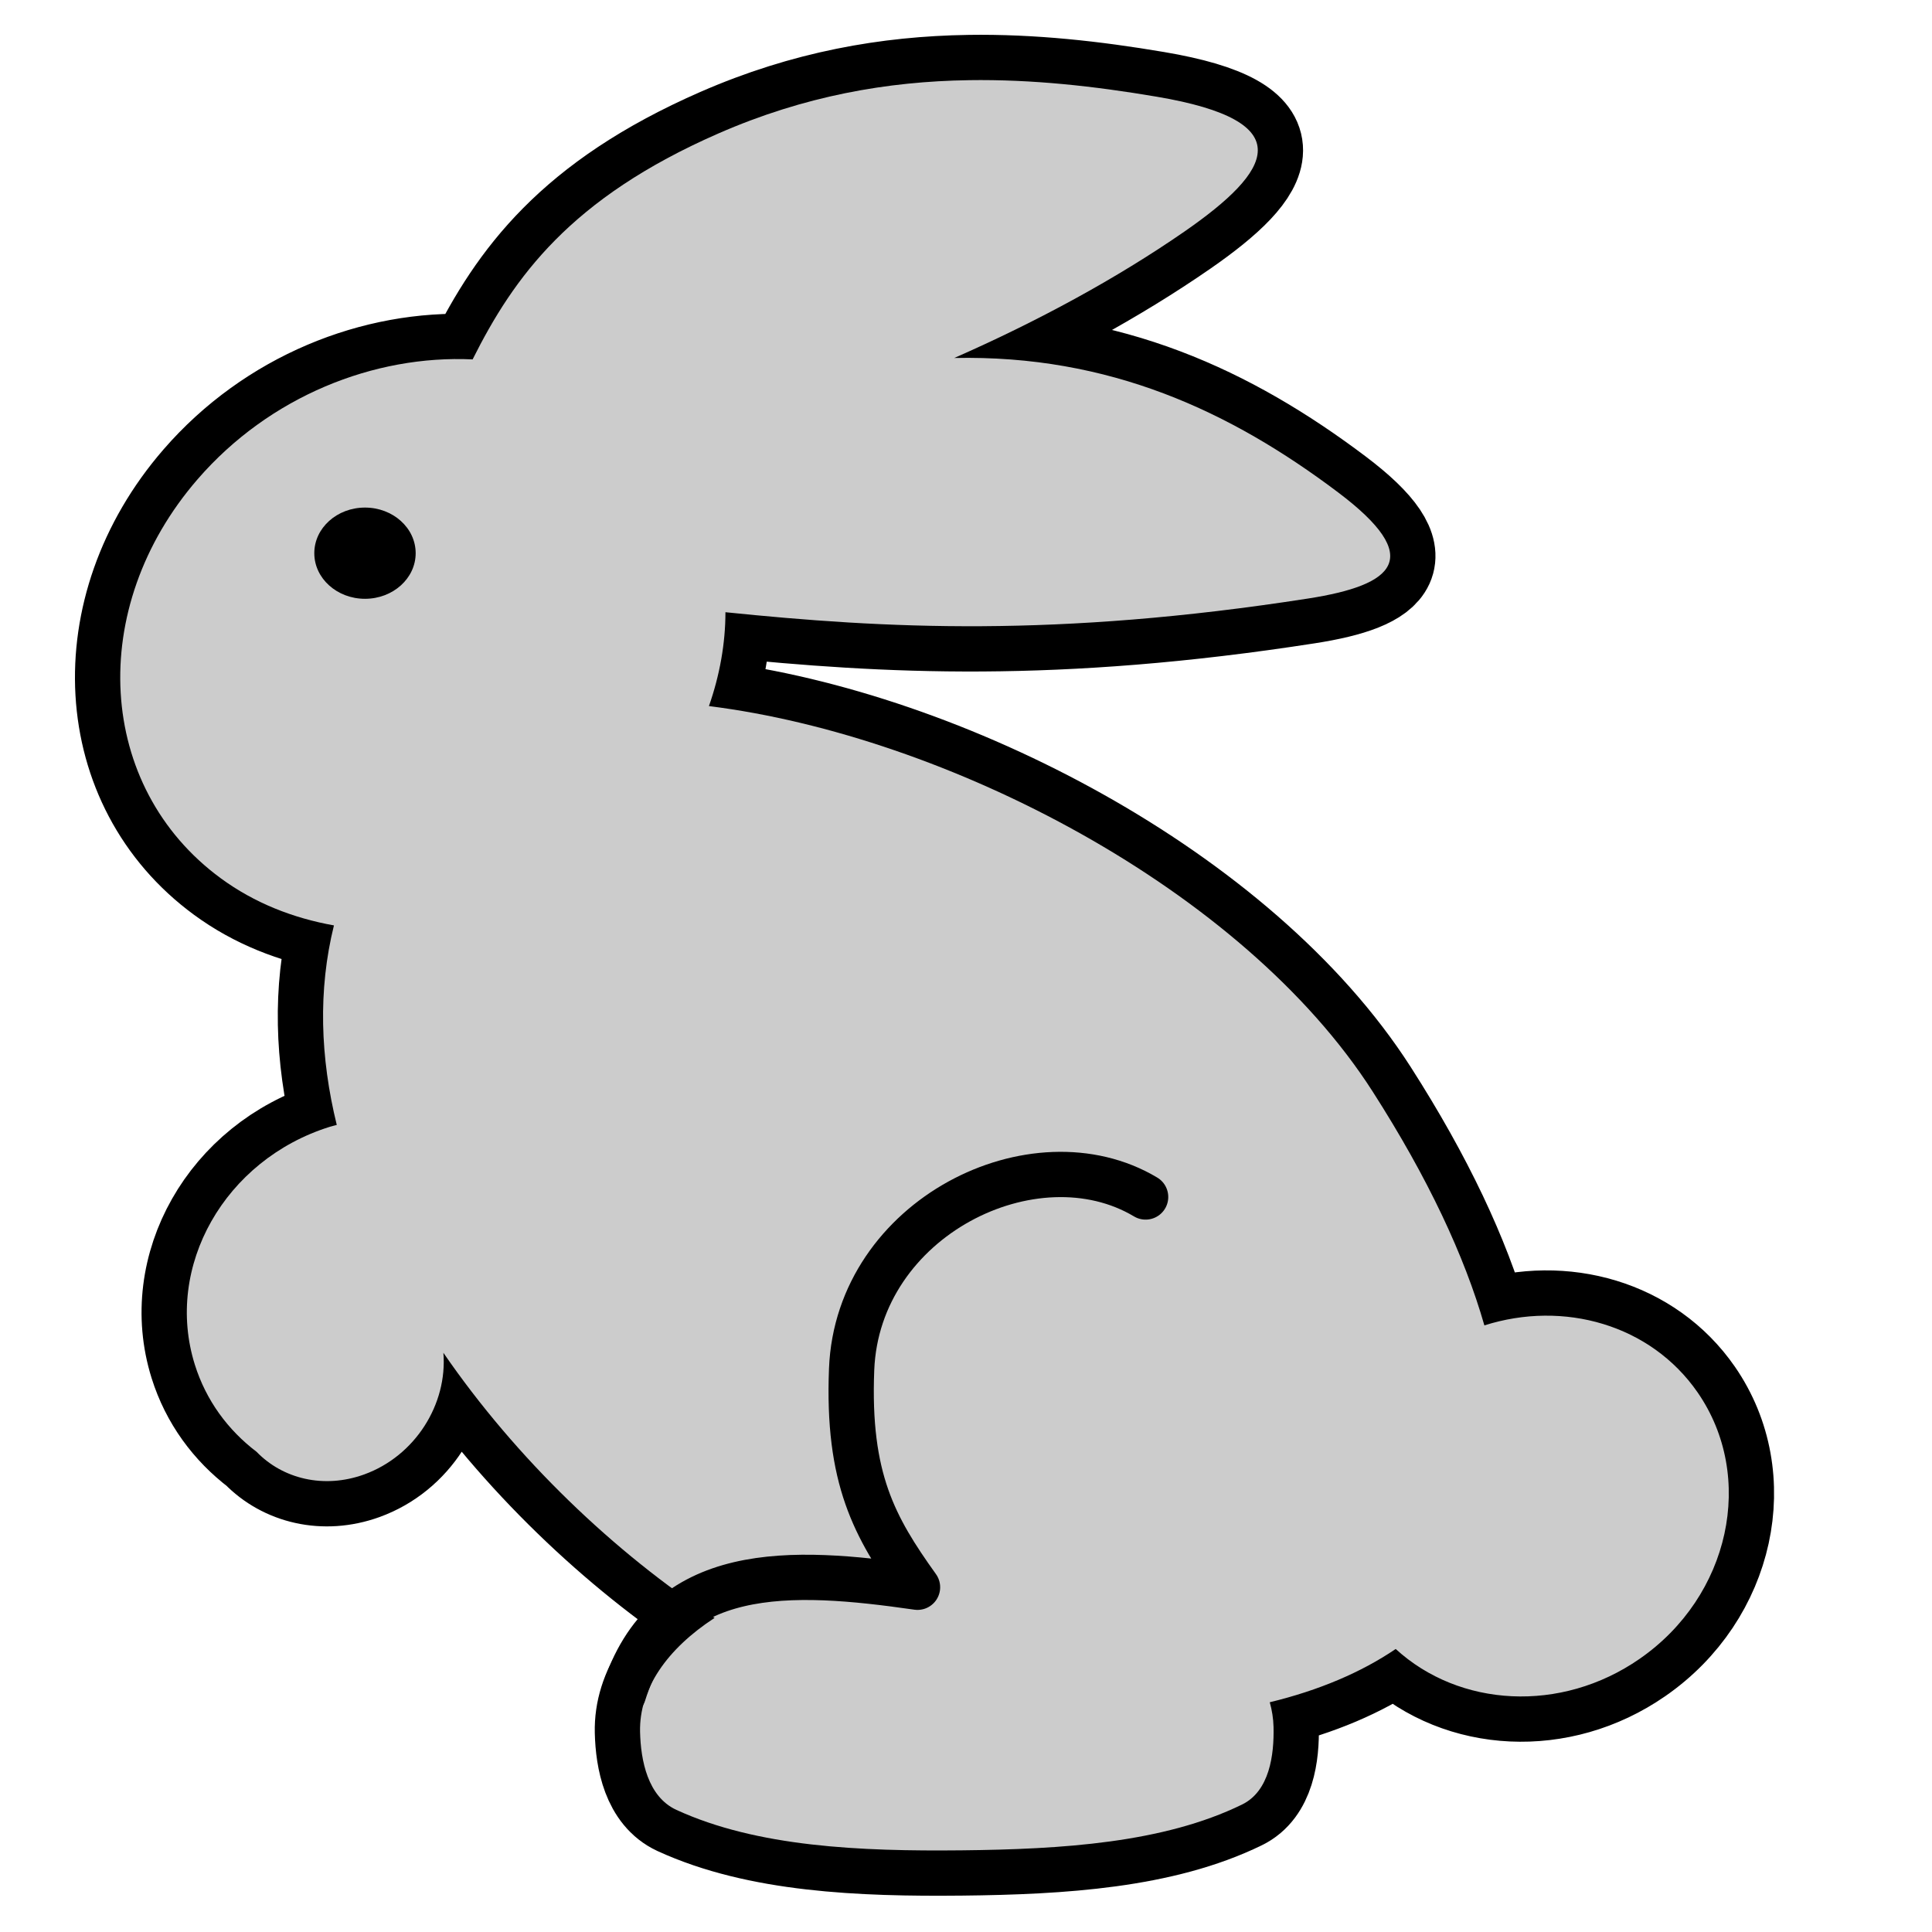
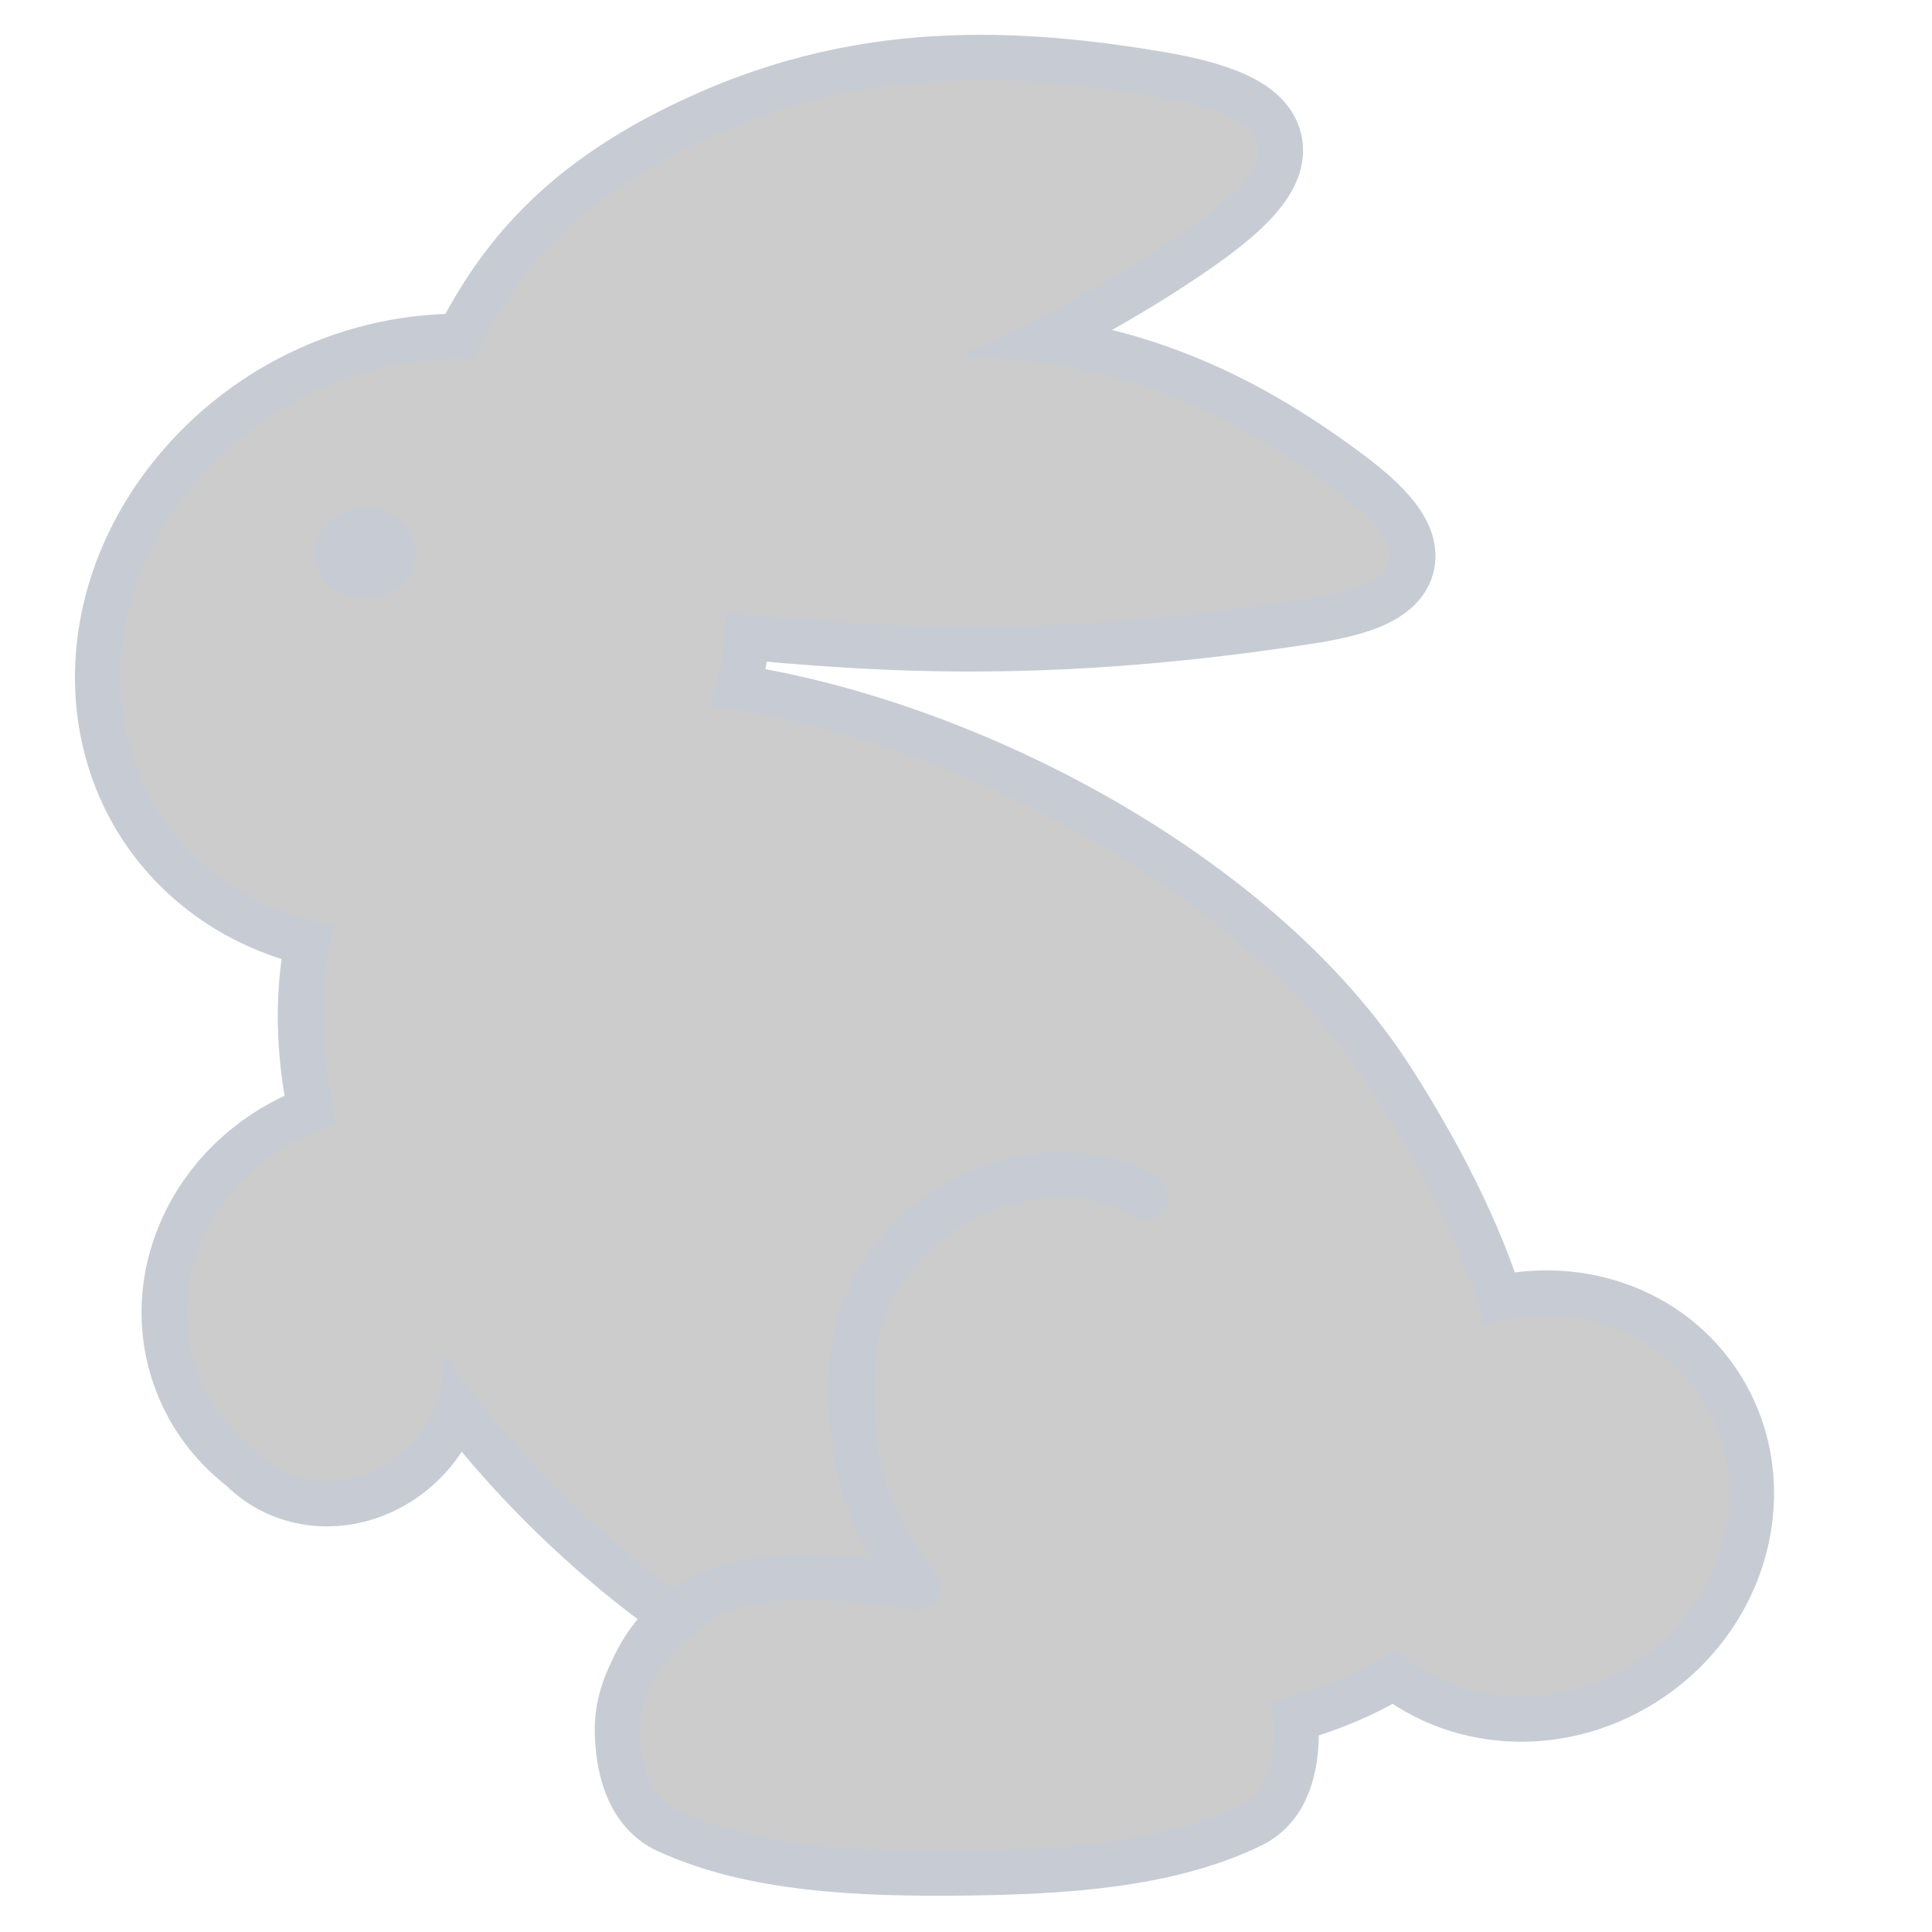
<svg xmlns="http://www.w3.org/2000/svg" id="svg3253" viewBox="0 0 128 128" version="1.0">
  <g id="layer1">
-     <path id="path3912" style="stroke-linejoin:round;fill-rule:evenodd;stroke:#000000;stroke-linecap:round;stroke-width:6;fill:#008080" d="m64.188 5.312c-5.397 0.081-10.898 1.039-16.594 3.531-9.817 4.295-13.554 9.525-16.282 14.968-6.538-0.307-13.468 2.455-18.218 7.938-7.395 8.534-6.711 20.389 1.531 26.438 2.24 1.644 4.798 2.641 7.5 3.124-1.063 4.28-0.91 8.757 0.187 13.219-0.158 0.044-0.31 0.076-0.468 0.125-6.958 2.178-10.97 9.256-8.938 15.75 0.747 2.386 2.204 4.346 4.094 5.782 1.73 1.79 4.454 2.466 7.125 1.5 3.388-1.226 5.531-4.662 5.25-8.063 4.838 7.044 11.348 13.245 17.969 17.565-3.132 2.04-5.007 4.69-4.938 7.56 0.045 1.87 0.5 4.28 2.406 5.16 5.356 2.46 12.173 2.75 18.907 2.68 6.644-0.07 13.36-0.49 18.562-3.03 1.833-0.89 2.139-3.3 2.094-5.15-0.013-0.55-0.101-1.1-0.25-1.63 3.256-0.79 6.06-1.98 8.344-3.53 4.213 3.86 10.941 4.27 16.151 0.66 6-4.15 7.72-12.064 3.85-17.66-3.11-4.492-8.87-6.111-14.126-4.438-1.317-4.594-3.729-9.761-7.406-15.5-8.605-13.428-28.229-23.563-43.969-25.531 0.719-2.053 1.093-4.161 1.093-6.219 10.581 1.08 21.879 1.693 38.594-0.906 5.763-0.896 7.759-2.691 2-7.031-7.125-5.37-15.153-9.126-25.437-8.906 5.516-2.421 10.784-5.283 15.25-8.375 5.825-4.034 7.757-7.315-1.844-8.938-4.128-0.698-8.24-1.157-12.437-1.094z" />
+     <path id="path3912" style="stroke-linejoin:round;fill-rule:evenodd;stroke:#c7ccd4;stroke-linecap:round;stroke-width:6;fill:#008080" d="m64.188 5.312c-5.397 0.081-10.898 1.039-16.594 3.531-9.817 4.295-13.554 9.525-16.282 14.968-6.538-0.307-13.468 2.455-18.218 7.938-7.395 8.534-6.711 20.389 1.531 26.438 2.24 1.644 4.798 2.641 7.5 3.124-1.063 4.28-0.91 8.757 0.187 13.219-0.158 0.044-0.31 0.076-0.468 0.125-6.958 2.178-10.97 9.256-8.938 15.75 0.747 2.386 2.204 4.346 4.094 5.782 1.73 1.79 4.454 2.466 7.125 1.5 3.388-1.226 5.531-4.662 5.25-8.063 4.838 7.044 11.348 13.245 17.969 17.565-3.132 2.04-5.007 4.69-4.938 7.56 0.045 1.87 0.5 4.28 2.406 5.16 5.356 2.46 12.173 2.75 18.907 2.68 6.644-0.07 13.36-0.49 18.562-3.03 1.833-0.89 2.139-3.3 2.094-5.15-0.013-0.55-0.101-1.1-0.25-1.63 3.256-0.79 6.06-1.98 8.344-3.53 4.213 3.86 10.941 4.27 16.151 0.66 6-4.15 7.72-12.064 3.85-17.66-3.11-4.492-8.87-6.111-14.126-4.438-1.317-4.594-3.729-9.761-7.406-15.5-8.605-13.428-28.229-23.563-43.969-25.531 0.719-2.053 1.093-4.161 1.093-6.219 10.581 1.08 21.879 1.693 38.594-0.906 5.763-0.896 7.759-2.691 2-7.031-7.125-5.37-15.153-9.126-25.437-8.906 5.516-2.421 10.784-5.283 15.25-8.375 5.825-4.034 7.757-7.315-1.844-8.938-4.128-0.698-8.24-1.157-12.437-1.094z" />
    <path id="path3782" style="fill-rule:evenodd;fill:#cccccc" d="m64.188 5.312c-5.397 0.081-10.898 1.039-16.594 3.531-9.817 4.295-13.554 9.525-16.282 14.968-6.538-0.307-13.468 2.455-18.218 7.938-7.395 8.534-6.711 20.389 1.531 26.438 2.24 1.644 4.798 2.641 7.5 3.124-1.063 4.28-0.91 8.757 0.187 13.219-0.158 0.044-0.31 0.076-0.468 0.125-6.958 2.178-10.97 9.256-8.938 15.75 0.747 2.386 2.204 4.346 4.094 5.782 1.73 1.79 4.454 2.466 7.125 1.5 3.388-1.226 5.531-4.662 5.25-8.063 4.838 7.044 11.348 13.245 17.969 17.565-3.132 2.04-5.007 4.69-4.938 7.56 0.045 1.87 0.5 4.28 2.406 5.16 5.356 2.46 12.173 2.75 18.907 2.68 6.644-0.07 13.36-0.49 18.562-3.03 1.833-0.89 2.139-3.3 2.094-5.15-0.013-0.55-0.101-1.1-0.25-1.63 3.256-0.79 6.06-1.98 8.344-3.53 4.213 3.86 10.941 4.27 16.151 0.66 6-4.15 7.72-12.064 3.85-17.66-3.11-4.492-8.87-6.111-14.126-4.438-1.317-4.594-3.729-9.761-7.406-15.5-8.605-13.428-28.229-23.563-43.969-25.531 0.719-2.053 1.093-4.161 1.093-6.219 10.581 1.08 21.879 1.693 38.594-0.906 5.763-0.896 7.759-2.691 2-7.031-7.125-5.37-15.153-9.126-25.437-8.906 5.516-2.421 10.784-5.283 15.25-8.375 5.825-4.034 7.757-7.315-1.844-8.938-4.128-0.698-8.24-1.157-12.437-1.094z" />
-     <path id="path3927" style="fill-rule:evenodd;fill:#000000" d="m27.875 37.154a1.679 1.511 0 1 1 -3.358 0 1.679 1.511 0 1 1 3.358 0z" transform="matrix(2 0 0 2 -28.211 -37.658)" />
-     <path id="path3929" style="stroke-linejoin:round;stroke:#000000;stroke-linecap:round;stroke-width:3;fill:none" d="m41.309 112.22c2.741-8.74 11.136-8.26 19.479-7.06-2.847-3.98-4.653-7.182-4.366-14.439 0.397-10.047 12.123-15.813 19.478-11.418" />
+     <path id="path3927" style="fill-rule:evenodd;fill:#c7ccd4" d="m27.875 37.154a1.679 1.511 0 1 1 -3.358 0 1.679 1.511 0 1 1 3.358 0z" transform="matrix(2 0 0 2 -28.211 -37.658)" />
+     <path id="path3929" style="stroke-linejoin:round;stroke:#c7ccd4;stroke-linecap:round;stroke-width:3;fill:none" d="m41.309 112.22c2.741-8.74 11.136-8.26 19.479-7.06-2.847-3.98-4.653-7.182-4.366-14.439 0.397-10.047 12.123-15.813 19.478-11.418" />
  </g>
</svg>
